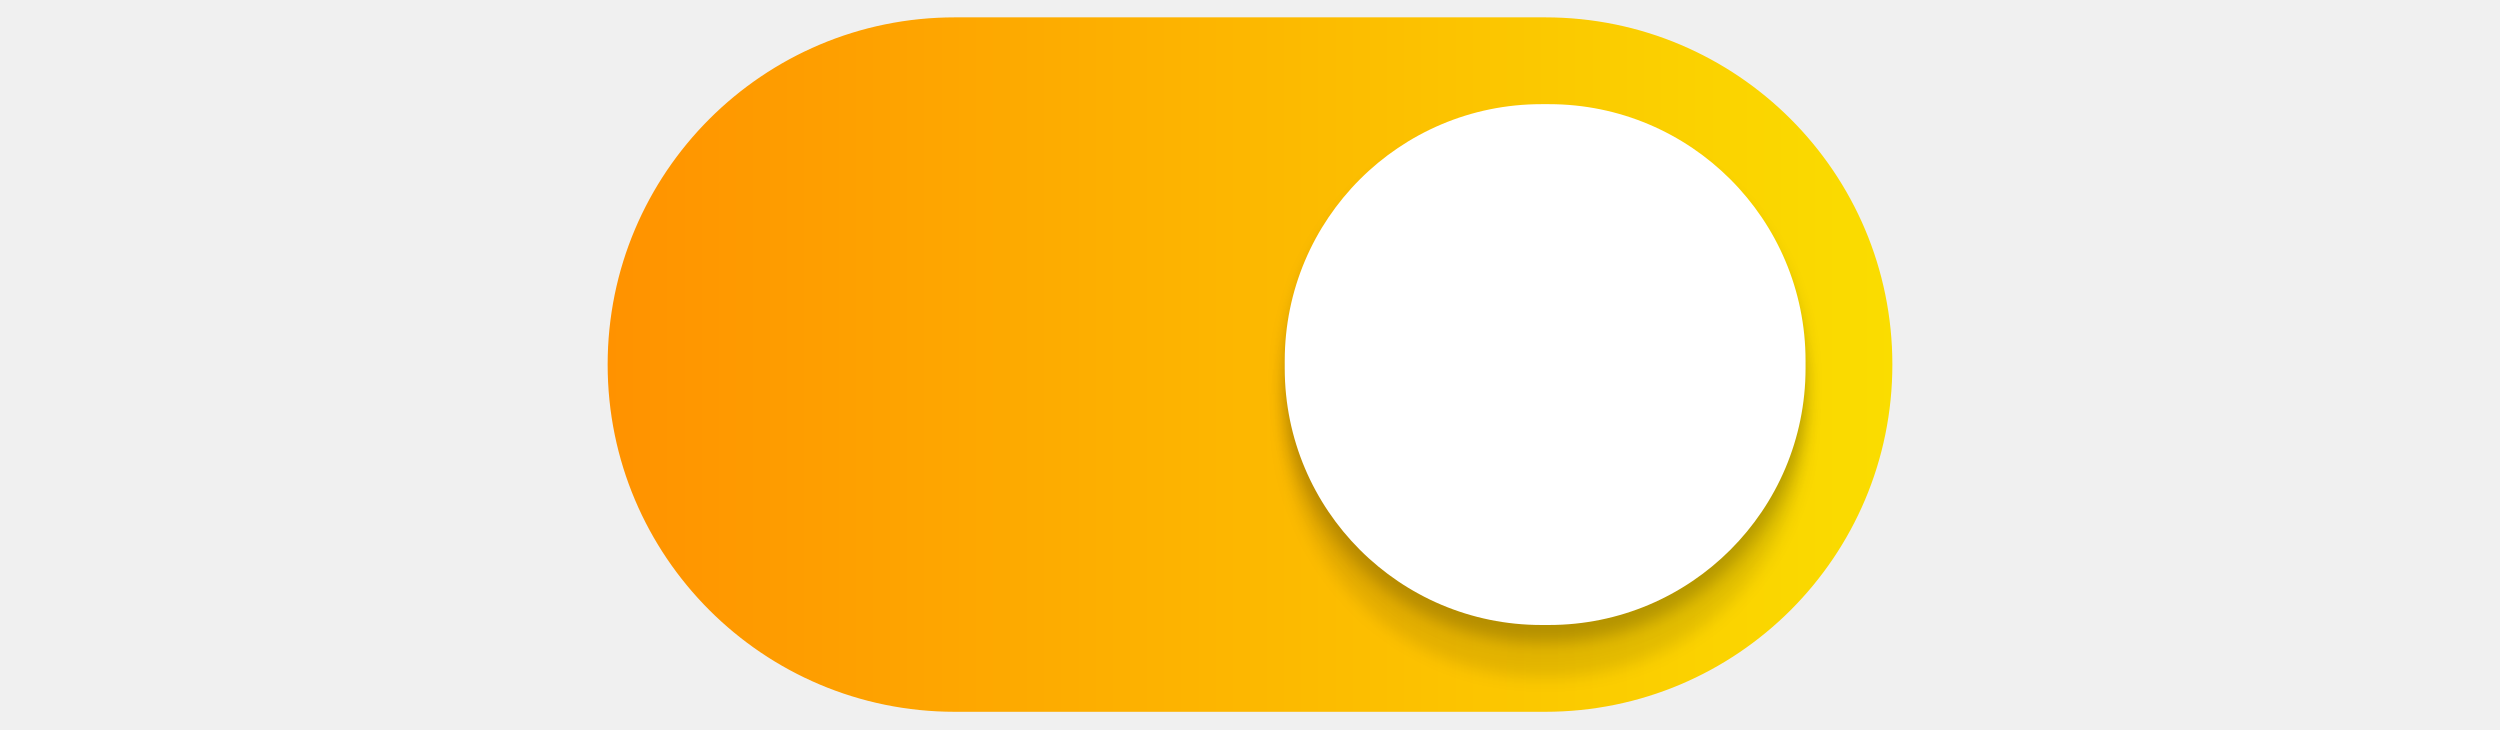
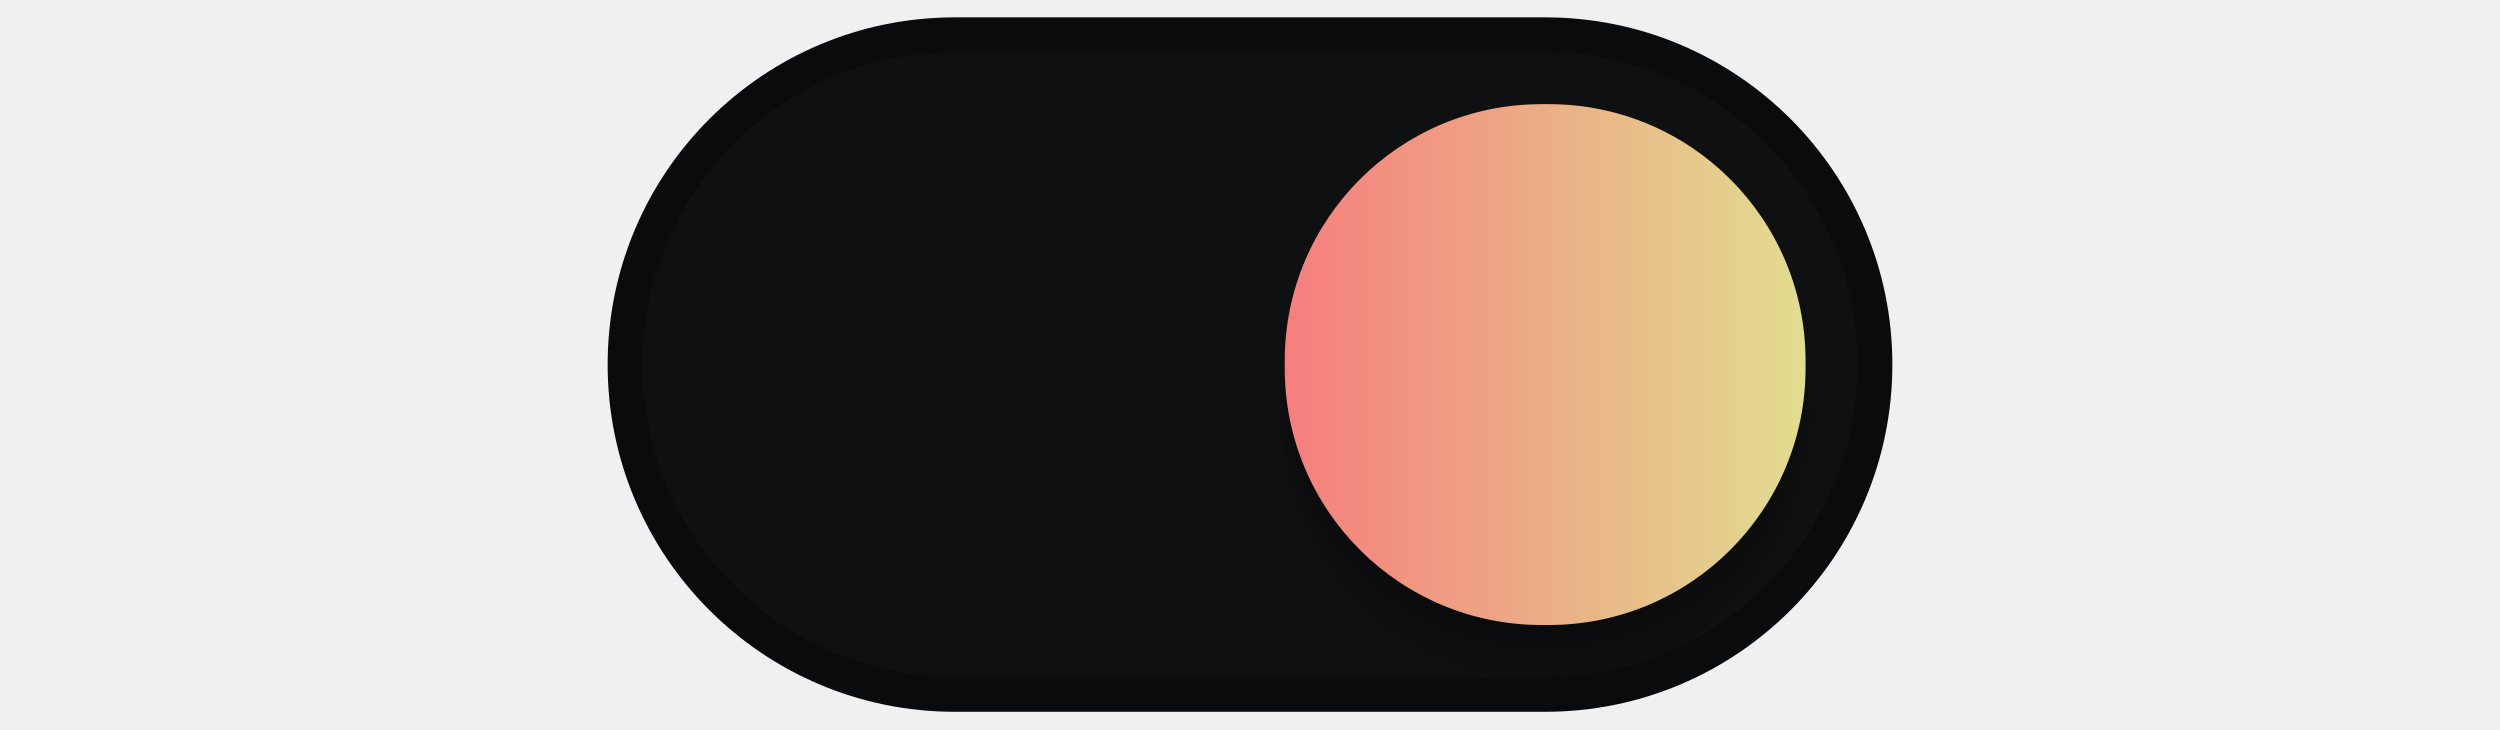
<svg xmlns="http://www.w3.org/2000/svg" xmlns:xlink="http://www.w3.org/1999/xlink" width="72" height="21" id="svg2857" version="1.1">
  <defs id="defs2859">
-     <linearGradient id="linearGradient844">
-       <stop id="stop840" offset="0" style="stop-color:#ff9200;stop-opacity:1" />
-       <stop id="stop842" offset="1" style="stop-color:#fadd00;stop-opacity:1" />
+     <linearGradient id="linearGradient836">
+       <stop style="stop-color:#f67e7d;stop-opacity:1" offset="0" id="stop832" />
+       <stop style="stop-color:#e1dd8f;stop-opacity:1" offset="1" id="stop834" />
    </linearGradient>
    <linearGradient id="linearGradient3864">
      <stop style="stop-color:#a248af;stop-opacity:1;" offset="0" id="stop3866" />
      <stop style="stop-color:#a86ab1;stop-opacity:1;" offset="1" id="stop3868" />
    </linearGradient>
    <clipPath clipPathUnits="userSpaceOnUse" id="clipPath3860">
      <rect style="opacity:0.7;color:#000000;fill:#000000;fill-opacity:1;fill-rule:nonzero;stroke:none;stroke-width:2;marker:none;visibility:visible;display:inline;overflow:visible;enable-background:new" id="rect3862" width="72" height="21" x="0" y="0" ry="10.5" />
    </clipPath>
    <linearGradient xlink:href="#linearGradient3864" id="linearGradient3870" x1="464.643" y1="783.362" x2="464.643" y2="803.362" gradientUnits="userSpaceOnUse" gradientTransform="translate(-444.6429,-782.3622)" />
    <linearGradient xlink:href="#linearGradient3864" id="linearGradient3789" gradientUnits="userSpaceOnUse" gradientTransform="translate(-444.6429,-782.3622)" x1="464.643" y1="783.362" x2="464.643" y2="803.362" />
    <linearGradient xlink:href="#linearGradient3864" id="linearGradient3808" gradientUnits="userSpaceOnUse" gradientTransform="translate(-444.6429,-782.3622)" x1="464.643" y1="783.362" x2="464.643" y2="803.362" />
    <filter style="color-interpolation-filters:sRGB" id="filter930" x="-0.036" width="1.072" y="-0.036" height="1.072">
      <feGaussianBlur stdDeviation="0.225" id="feGaussianBlur932" />
    </filter>
-     <linearGradient xlink:href="#linearGradient844" id="linearGradient838" x1="462.143" y1="792.862" x2="499.143" y2="792.862" gradientUnits="userSpaceOnUse" />
-     <linearGradient xlink:href="#linearGradient844" id="linearGradient852" x1="462.143" y1="792.862" x2="499.143" y2="792.862" gradientUnits="userSpaceOnUse" />
+     <linearGradient xlink:href="#linearGradient836" id="linearGradient838" x1="481.643" y1="792.862" x2="496.643" y2="792.862" gradientUnits="userSpaceOnUse" />
  </defs>
  <g id="layer1" transform="translate(-444.6429,-782.3622)">
    <path style="fill:none;fill-opacity:1" d="M 18.02 10.914 A 9.5 9.5 0 0 0 18 11.5 A 9.5 9.5 0 0 0 27.5 21 L 35 21 L 37 21 L 44.5 21 A 9.5 9.5 0 0 0 54 11.5 A 9.5 9.5 0 0 0 53.98 11.086 A 9.5 9.5 0 0 1 44.5 20 L 37 20 L 35 20 L 27.5 20 A 9.5 9.5 0 0 1 18.02 10.914 z " transform="translate(444.6429,782.3622)" id="path900" />
-     <path style="fill:url(#linearGradient838);fill-opacity:1;stroke:url(#linearGradient852);stroke-opacity:1" d="m 472.143,783.362 a 9.5,9.5 0 0 0 -9.5,9.5 9.5,9.5 0 0 0 9.5,9.5 h 7.5 2 7.5 a 9.5,9.5 0 0 0 9.5,-9.5 9.5,9.5 0 0 0 -9.5,-9.5 h -7.5 -2 z" id="path872" />
+     <path style="fill:#0e1011;fill-opacity:1;stroke:#0a0b0c;stroke-opacity:1" d="m 472.143,783.362 a 9.5,9.5 0 0 0 -9.5,9.5 9.5,9.5 0 0 0 9.5,9.5 h 7.5 2 7.5 a 9.5,9.5 0 0 0 9.5,-9.5 9.5,9.5 0 0 0 -9.5,-9.5 h -7.5 -2 z" id="path872" />
    <rect style="color:#000000;display:inline;overflow:visible;visibility:visible;opacity:1;fill:#000000;fill-opacity:0.1;fill-rule:nonzero;stroke:none;stroke-width:1.765;stroke-opacity:1;marker:none;filter:url(#filter930);enable-background:new" id="rect934" width="15" height="15" x="481.643" y="786.862" ry="7.392" />
    <rect ry="7.392" y="785.862" x="481.643" height="15" width="15" id="rect912" style="color:#000000;display:inline;overflow:visible;visibility:visible;opacity:1;fill:#000000;fill-opacity:0.2;fill-rule:nonzero;stroke:none;stroke-width:1.765;stroke-opacity:1;marker:none;enable-background:new;filter:url(#filter930)" />
-     <rect style="color:#000000;display:inline;overflow:visible;visibility:visible;opacity:1;fill:#ffffff;fill-opacity:1;fill-rule:nonzero;stroke:none;stroke-width:1.765;stroke-opacity:1;marker:none;enable-background:new" id="rect3872" width="15" height="15" x="481.643" y="785.362" ry="7.392" />
+     <rect style="color:#000000;display:inline;overflow:visible;visibility:visible;opacity:1;fill:url(#linearGradient838);fill-opacity:1;fill-rule:nonzero;stroke:none;stroke-width:1.765;stroke-opacity:1;marker:none;enable-background:new" id="rect3872" width="15" height="15" x="481.643" y="785.362" ry="7.392" />
    <path style="fill:none;fill-opacity:1" d="M 27.5 1 A 9.5 9.5 0 0 0 18 10.5 A 9.5 9.5 0 0 0 18.02 10.914 A 9.5 9.5 0 0 1 27.5 2 L 35 2 L 37 2 L 44.5 2 A 9.5 9.5 0 0 1 53.98 11.086 A 9.5 9.5 0 0 0 54 10.5 A 9.5 9.5 0 0 0 44.5 1 L 37 1 L 35 1 L 27.5 1 z " transform="translate(444.6429,782.3622)" id="path902" />
    <path style="color:#000000;display:inline;overflow:visible;visibility:visible;opacity:1;fill:none;fill-opacity:0.2;fill-rule:nonzero;stroke:none;stroke-width:1.765;stroke-opacity:1;marker:none;enable-background:new" d="M 44.393 3 C 40.297 3 37 6.297 37 10.393 L 37 10.607 C 37 10.74 37.013 10.869 37.02 11 C 37.224 7.09 40.43 4 44.393 4 L 44.607 4 C 48.57 4 51.776 7.09 51.98 11 C 51.987 10.869 52 10.74 52 10.607 L 52 10.393 C 52 6.297 48.703 3 44.607 3 L 44.393 3 z " transform="translate(444.6429,782.3622)" id="rect936" />
  </g>
</svg>
